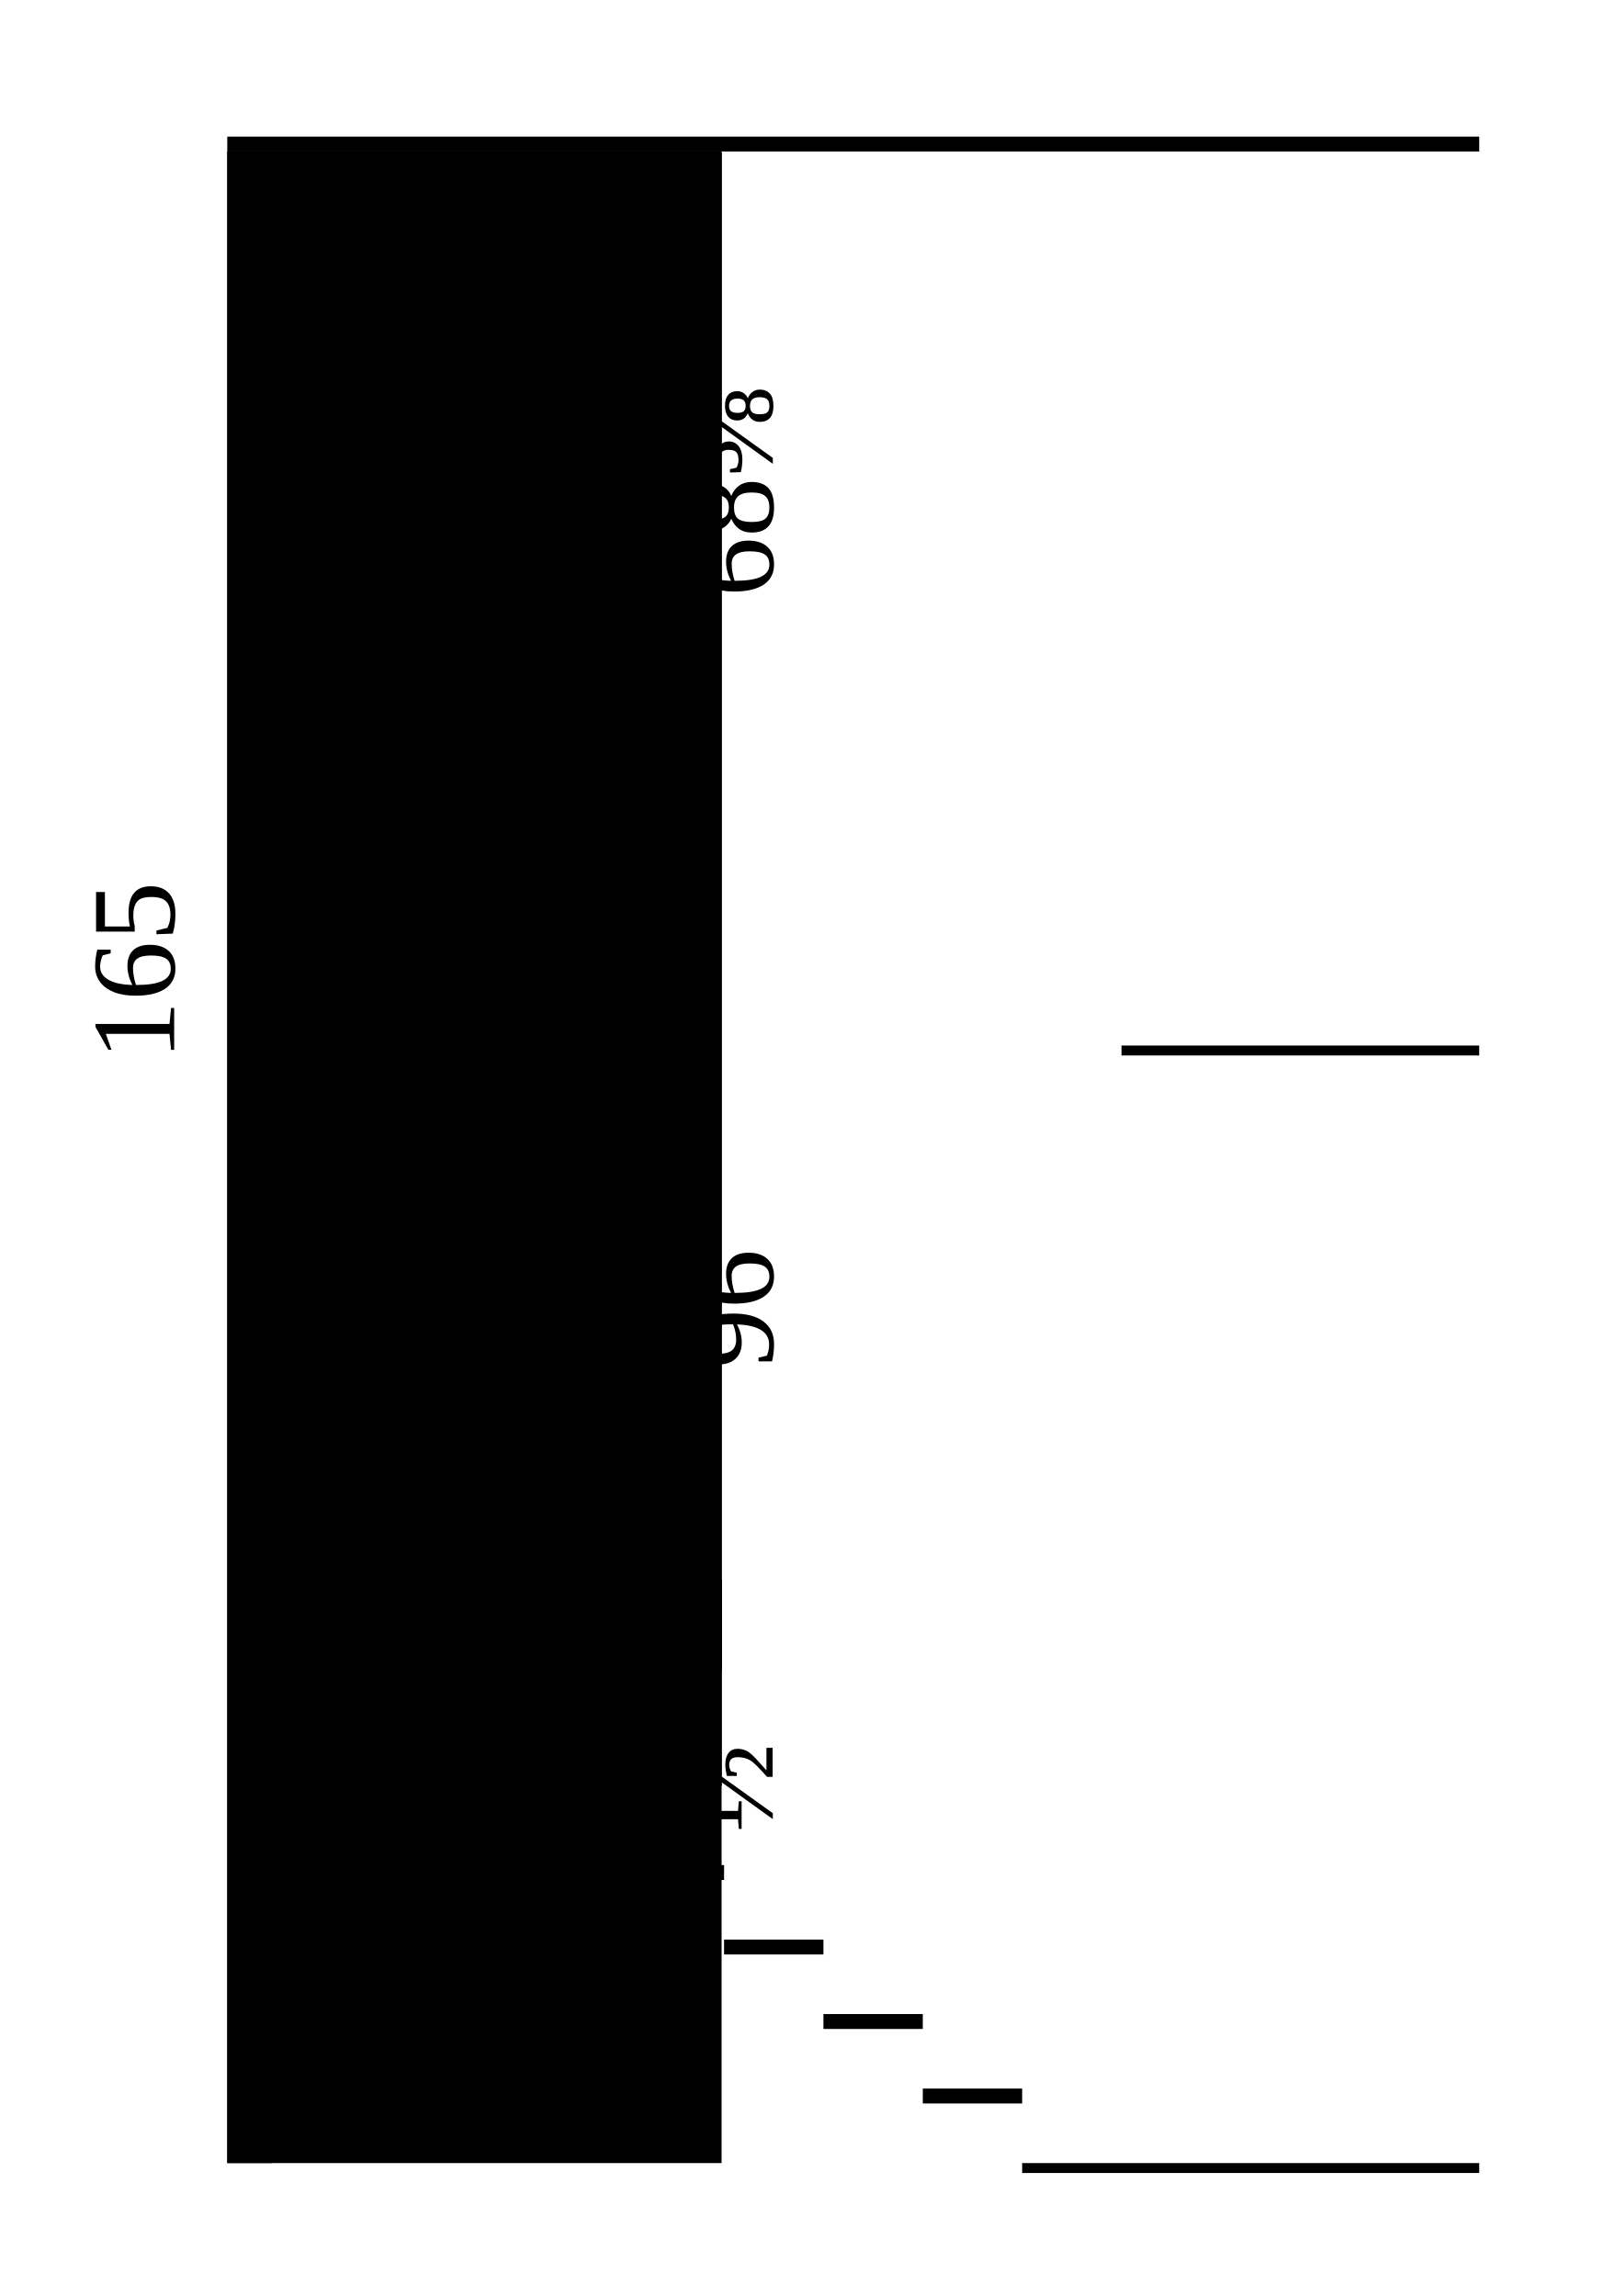
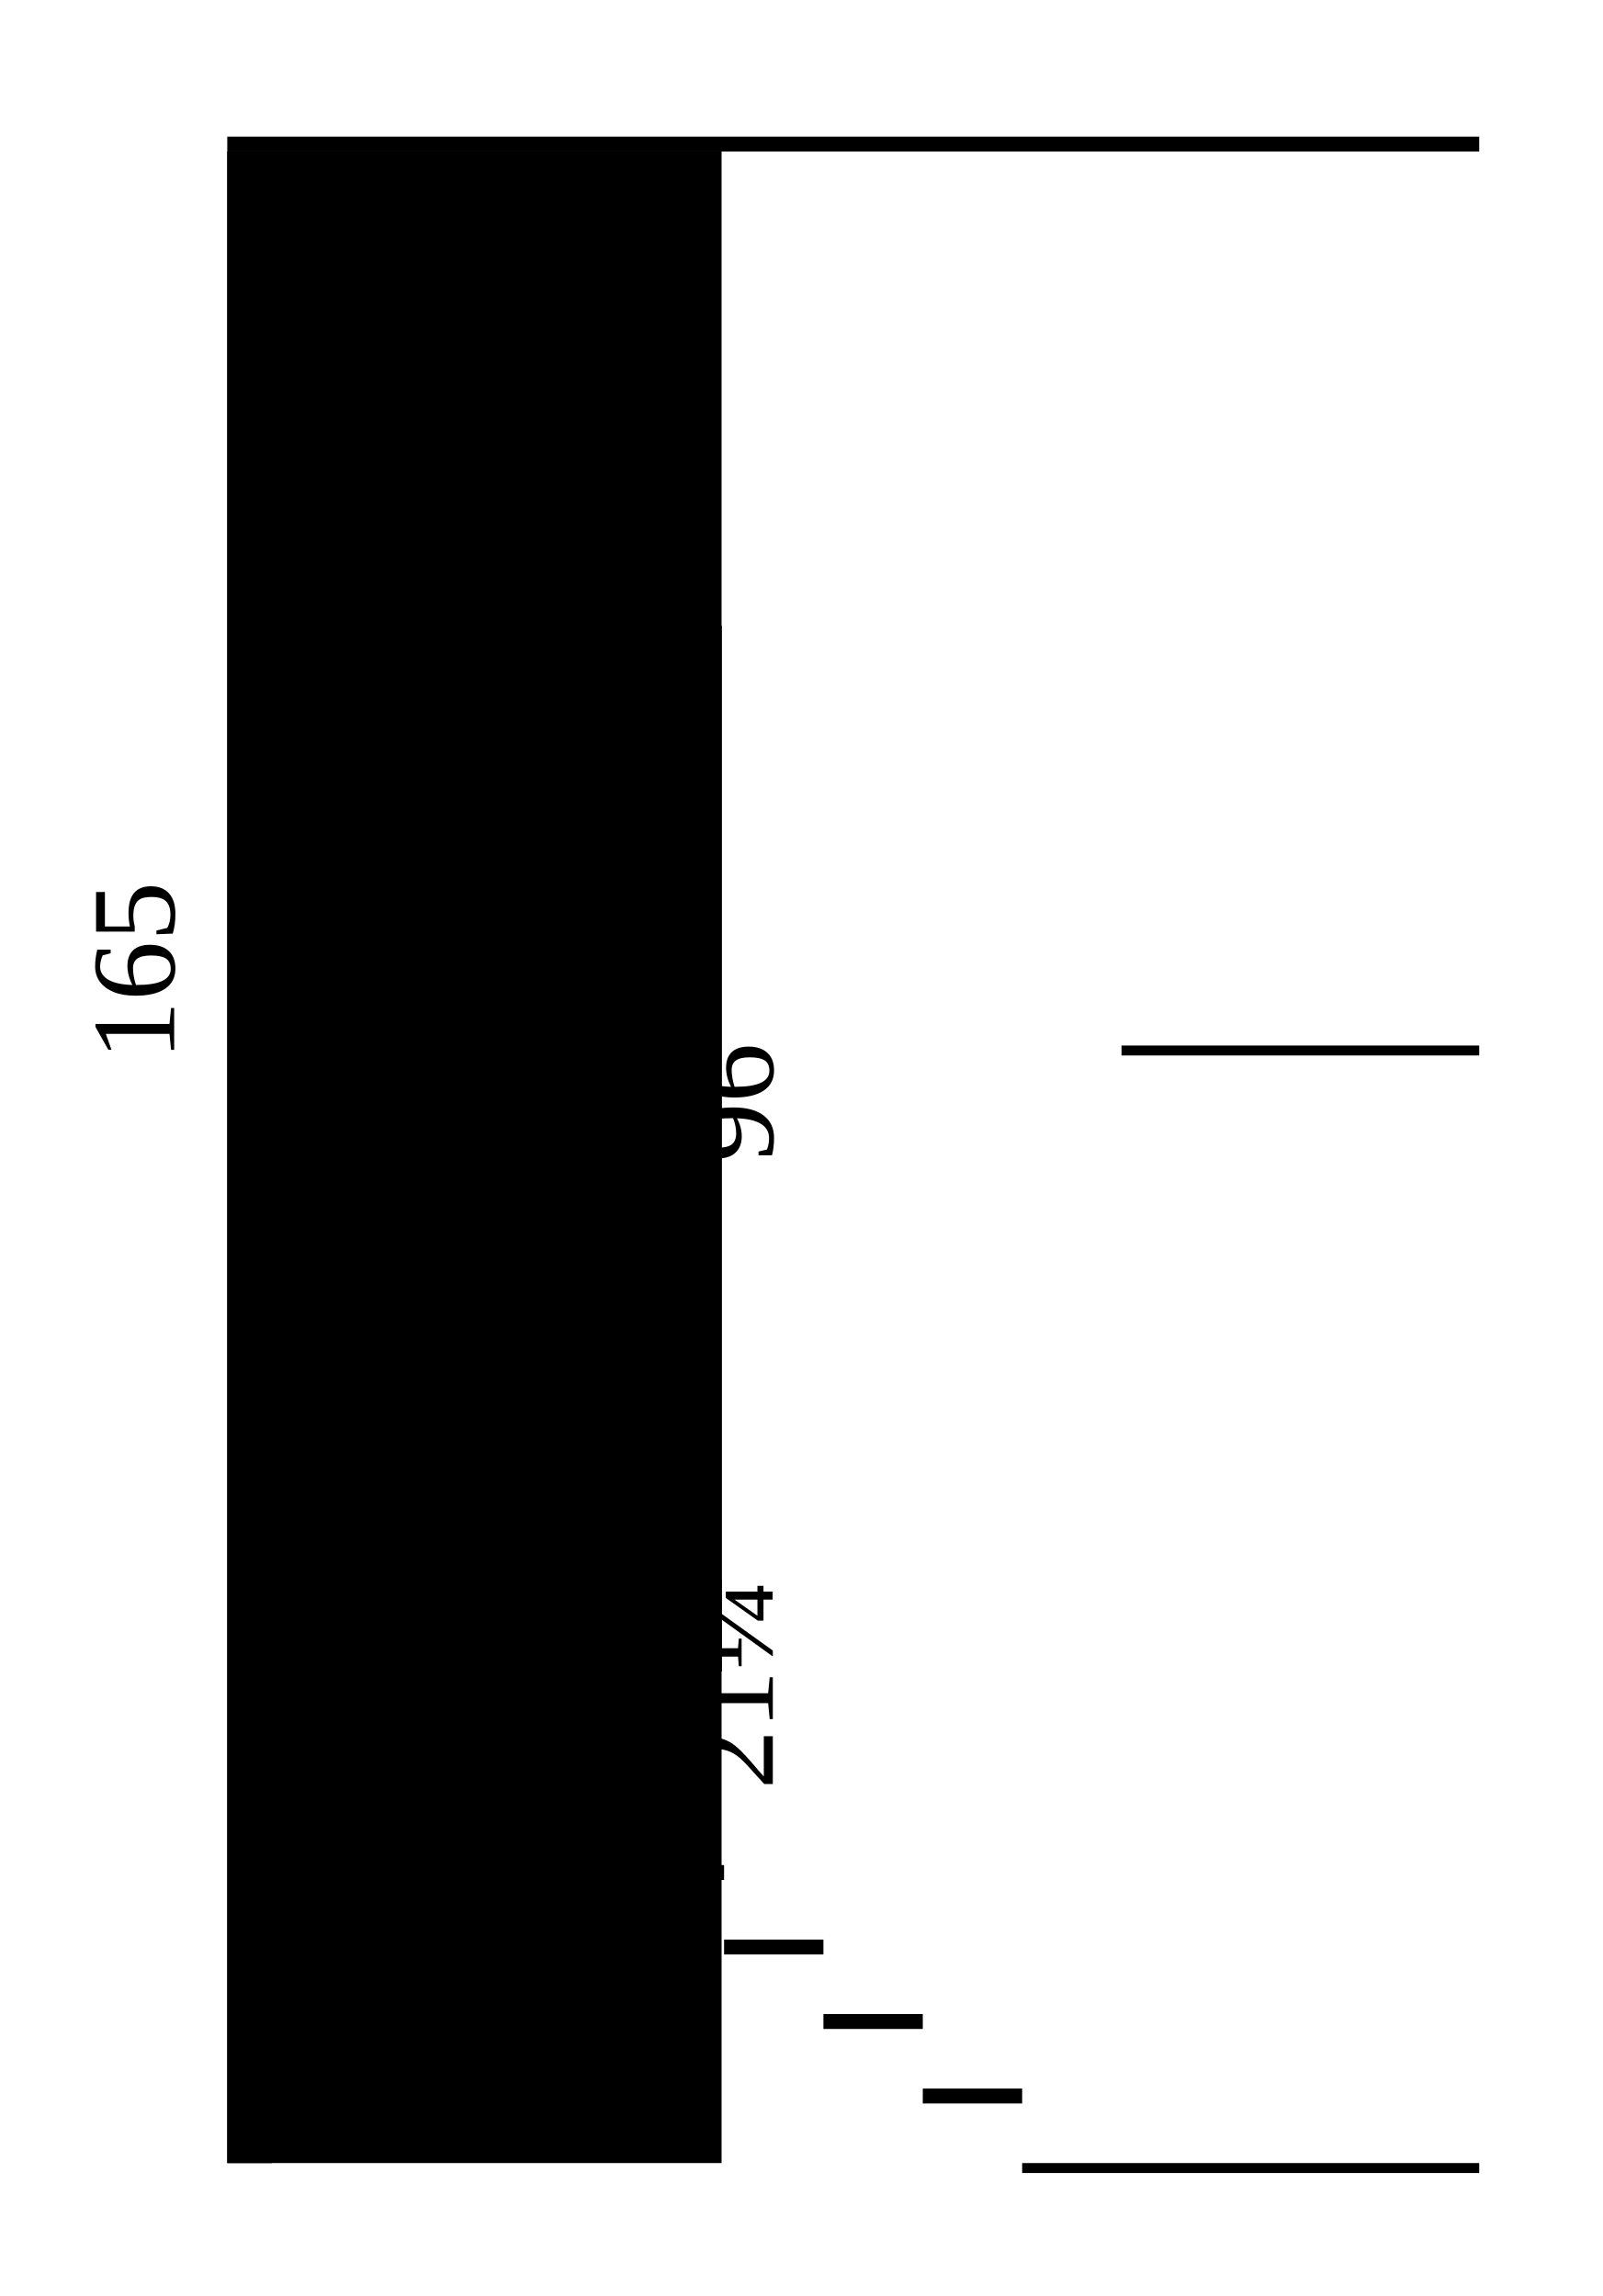
<svg xmlns="http://www.w3.org/2000/svg" class="wb-drawing" viewBox="-27.373 -180.252 161.255 231.134" data-view="front" data-phase="p1" style="--s: 2.05">
  <style>
.wb-drawing text { font-family: var(--f-mono, ui-monospace, "SF Mono", Menlo, monospace); }
.wb-drawing .f-wall { fill: color-mix(in oklab, var(--wallface, #eff2f2) var(--hl-mix, 100%), var(--hl, #000)); }
.wb-drawing .f-floor { fill: color-mix(in oklab, var(--ink, #1c2529) var(--hl-mix, 100%), var(--hl, #000)); }
.wb-drawing .f-wood { fill: color-mix(in oklab, var(--wood, #ddb987) var(--hl-mix, 100%), var(--hl, #000)); }
.wb-drawing .f-face { fill: color-mix(in oklab, var(--face, #e8cc9c) var(--hl-mix, 100%), var(--hl, #000)); }
.wb-drawing .f-hardwood { fill: color-mix(in oklab, var(--wood-dark, #a77d45) var(--hl-mix, 100%), var(--hl, #000)); }
.wb-drawing .f-pine { fill: color-mix(in oklab, var(--pine, #ecdcb6) var(--hl-mix, 100%), var(--hl, #000)); }
.wb-drawing .f-metal { fill: color-mix(in oklab, var(--metal, #8d979c) var(--hl-mix, 100%), var(--hl, #000)); fill-opacity: 0.55; }
.wb-drawing .f-rod { fill: color-mix(in oklab, var(--ink-soft, #56646b) var(--hl-mix, 100%), var(--hl, #000)); }
.wb-drawing .f-cut { fill: color-mix(in oklab, var(--cut-wood, #b58c55) var(--hl-mix, 100%), var(--hl, #000)); }
.wb-drawing .f-cutwall { fill: color-mix(in oklab, var(--hatch, #8f9ba1) var(--hl-mix, 100%), var(--hl, #000)); fill-opacity: 0.25; }
.wb-drawing .f-contents { fill: color-mix(in oklab, var(--fabric-1, #8a9ca7) var(--hl-mix, 100%), var(--hl, #000)); fill-opacity: 0.16; }
.wb-drawing .hatch-ln { stroke: var(--hatch, #8f9ba1); stroke-width: calc(0.13px * var(--s, 1)); }
.wb-drawing .c-line { fill: none; stroke: color-mix(in oklab, var(--ink-soft, #56646b) var(--hl-mix, 100%), var(--hl, #000)); stroke-width: calc(0.16px * var(--s, 1) * var(--hl-w, 1)); stroke-dasharray: calc(0.8px * var(--s, 1)) calc(0.6px * var(--s, 1)); }
.wb-drawing .e { fill: none; stroke-linecap: square; stroke: color-mix(in oklab, var(--wood-dark, #a77d45) var(--hl-mix, 100%), var(--hl, #000)); stroke-width: calc(0.16px * var(--s, 1) * var(--hl-w, 1)); }
.wb-drawing .e.e-ctx { stroke: color-mix(in oklab, var(--ink, #1c2529) var(--hl-mix, 100%), var(--hl, #000)); stroke-width: calc(0.3px * var(--s, 1) * var(--hl-w, 1)); }
.wb-drawing .e.e-metal { stroke: color-mix(in oklab, var(--ink-soft, #56646b) var(--hl-mix, 100%), var(--hl, #000)); }
.wb-drawing .e.e-cut { stroke: color-mix(in oklab, var(--cut-edge, #1c2529) var(--hl-mix, 100%), var(--hl, #000)); stroke-width: calc(0.32px * var(--s, 1) * var(--hl-w, 1)); }
.wb-drawing .hid { fill: none; stroke: color-mix(in oklab, var(--ink-soft, #56646b) var(--hl-mix, 100%), var(--hl, #000)); stroke-width: calc(0.12px * var(--s, 1) * var(--hl-w, 1)); stroke-dasharray: calc(0.7px * var(--s, 1)) calc(0.45px * var(--s, 1)); }
.wb-drawing .veil { pointer-events: none; }
.wb-drawing .v-fill { fill: var(--veil, rgba(28, 37, 41, 0.08)); }
.wb-drawing .v-open { fill: none; stroke: var(--dim, #2b5d8c); stroke-width: calc(0.32px * var(--s, 1)); stroke-dasharray: calc(1.4px * var(--s, 1)) calc(0.8px * var(--s, 1)); }
.wb-drawing .dim { cursor: pointer; }
.wb-drawing .dim path { fill: none; stroke: color-mix(in oklab, var(--dim, #2b5d8c) var(--hl-mix, 100%), var(--hl, #000)); stroke-width: calc(0.18px * var(--s, 1) * var(--hl-w, 1)); }
.wb-drawing .dim text { fill: color-mix(in oklab, var(--dim, #2b5d8c) var(--hl-mix, 100%), var(--hl, #000)); font-size: calc(2.2px * var(--s, 1)); font-weight: 500; }
.wb-drawing .dim-hit { fill: transparent; stroke: none; }
.wb-drawing .lbl { fill: color-mix(in oklab, var(--ink-soft, #56646b) var(--hl-mix, 100%), var(--hl, #000)); font-size: calc(1.7px * var(--s, 1)); paint-order: stroke; stroke: var(--sheet, #fafbfb); stroke-width: calc(0.6px * var(--s, 1)); stroke-linejoin: round; }
</style>
  <defs>
    <pattern id="wbd-hatch-front-p1" patternUnits="userSpaceOnUse" width="3.28" height="3.28" patternTransform="rotate(45)">
      <line class="hatch-ln" x1="0" y1="0" x2="0" y2="3.28" />
    </pattern>
  </defs>
  <g class="fills">
    <rect data-part="vine-wall" class="part k-context f-wall" x="-4.5" y="-165" width="49.75" height="202.5" />
-     <rect data-part="frame-lower-bottom" class="part k-board m-pine-1x1 f-hardwood" x="0.125" y="-1.25" width="45.125" height="0.75" />
-     <rect data-part="frame-lower-leg-post" class="part k-board m-pine-1x1 f-hardwood" x="34.375" y="-24.125" width="0.75" height="22.875" />
-     <rect data-part="frame-lower-rail-1" class="part k-board m-pine-1x1 f-hardwood" x="0.875" y="-24.875" width="43.625" height="0.75" />
-     <rect data-part="frame-lower-rail-2" class="part k-board m-pine-1x1 f-hardwood" x="0.875" y="-48.875" width="43.625" height="0.75" />
-     <rect data-part="frame-lower-rail-3" class="part k-board m-pine-1x1 f-hardwood" x="0.875" y="-72.875" width="43.625" height="0.75" />
-     <rect data-part="frame-lower-stile-stair" class="part k-board m-pine-1x1 f-hardwood" x="44.5" y="-95.75" width="0.75" height="94.5" />
-     <rect data-part="frame-lower-stile-wall" class="part k-board m-pine-1x1 f-hardwood" x="0.125" y="-95.75" width="0.75" height="94.5" />
-     <rect data-part="frame-lower-top" class="part k-board m-pine-1x1 f-hardwood" x="0.125" y="-96.5" width="45.125" height="0.75" />
-     <rect data-part="frame-upper-bottom" class="part k-board m-pine-1x1 f-hardwood" x="0.125" y="-97.25" width="45.125" height="0.75" />
-     <rect data-part="frame-upper-rail-1" class="part k-board m-pine-1x1 f-hardwood" x="0.875" y="-119.688" width="43.625" height="0.75" />
-     <rect data-part="frame-upper-rail-2" class="part k-board m-pine-1x1 f-hardwood" x="0.875" y="-142.438" width="43.625" height="0.75" />
-     <rect data-part="frame-upper-stile-stair" class="part k-board m-pine-1x1 f-hardwood" x="44.5" y="-164.125" width="0.75" height="66.875" />
-     <rect data-part="frame-upper-stile-wall" class="part k-board m-pine-1x1 f-hardwood" x="0.125" y="-164.125" width="0.75" height="66.875" />
-     <rect data-part="frame-upper-top" class="part k-board m-pine-1x1 f-hardwood" x="0.125" y="-164.875" width="45.125" height="0.75" />
-     <rect data-part="trellis-lower" class="part k-panel m-lattice f-face" x="0.125" y="-96.5" width="45.125" height="96" />
-     <rect data-part="trellis-upper" class="part k-panel m-lattice f-face" x="0.125" y="-164.875" width="45.125" height="68.375" />
+     <rect data-part="frame-lower-bottom" class="part k-board m-pine-1x1 f-hardwood" x="0.125" y="-22" width="45.125" height="0.75" />
+     <rect data-part="frame-lower-rail-1" class="part k-board m-pine-1x1 f-hardwood" x="0.875" y="-45.625" width="43.625" height="0.75" />
+     <rect data-part="frame-lower-rail-2" class="part k-board m-pine-1x1 f-hardwood" x="0.875" y="-69.625" width="43.625" height="0.75" />
+     <rect data-part="frame-lower-rail-3" class="part k-board m-pine-1x1 f-hardwood" x="0.875" y="-93.625" width="43.625" height="0.75" />
+     <rect data-part="frame-lower-stile-stair" class="part k-board m-pine-1x1 f-hardwood" x="44.5" y="-116.5" width="0.75" height="94.5" />
+     <rect data-part="frame-lower-stile-wall" class="part k-board m-pine-1x1 f-hardwood" x="0.125" y="-116.5" width="0.75" height="94.5" />
+     <rect data-part="frame-lower-top" class="part k-board m-pine-1x1 f-hardwood" x="0.125" y="-117.25" width="45.125" height="0.75" />
+     <rect data-part="trellis-lower" class="part k-panel m-lattice f-face" x="0.125" y="-117.25" width="45.125" height="96" />
    <rect data-part="planter-back" class="part k-board m-wood-2x10 f-hardwood" x="0.125" y="-21.25" width="45.125" height="9.25" />
    <rect data-part="planter-leg-stair" class="part k-board m-wood-legs f-hardwood" x="34" y="-12" width="1.5" height="12" />
    <rect data-part="planter-leg-wall" class="part k-board m-wood-legs f-hardwood" x="0.125" y="-12" width="1.5" height="12" />
    <rect data-part="planter-liner" class="part k-hardware f-metal" x="1.875" y="-20.75" width="41.625" height="8.031" />
    <rect data-part="planter-bottom" class="part k-panel m-ply f-wood" x="1.625" y="-12.719" width="42.125" height="0.719" />
    <rect data-part="planter-end-stair" class="part k-board m-wood-2x10 f-hardwood" x="43.75" y="-21.25" width="1.5" height="9.25" />
    <rect data-part="planter-end-wall" class="part k-board m-wood-2x10 f-hardwood" x="0.125" y="-21.25" width="1.5" height="9.25" />
    <rect data-part="planter-front" class="part k-board m-wood-2x10 f-hardwood" x="0.125" y="-21.25" width="45.125" height="9.25" />
    <rect data-part="flight-3-tread-1" class="part k-context f-floor" x="35.5" y="7.5" width="10" height="1.5" />
    <rect data-part="flight-3-tread-2" class="part k-context f-floor" x="45.5" y="15" width="10" height="1.5" />
    <rect data-part="flight-3-tread-3" class="part k-context f-floor" x="55.5" y="22.5" width="10" height="1.5" />
    <rect data-part="flight-3-tread-4" class="part k-context f-floor" x="65.5" y="30" width="10" height="1.5" />
    <rect data-part="landing" class="part k-context f-floor" x="0" y="0" width="35.5" height="1.5" />
    <rect data-part="lower-floor" class="part k-context f-floor" x="75.5" y="37.5" width="46" height="1" />
    <rect data-part="back-wall" class="part k-context f-wall" x="-4.5" y="-165" width="4.5" height="202.5" />
    <rect data-part="upper-floor" class="part k-context f-floor" x="85.5" y="-75" width="36" height="1" />
    <rect data-part="ceiling" class="part k-context f-wall" x="-4.5" y="-166.5" width="126" height="1.5" />
  </g>
  <g class="contents" />
  <g class="hidden" />
  <g class="edges">
    <path data-part="vine-wall" class="e e-ctx" d="M-4.5 37.5H45.25M-4.5 -165H45.25M-4.5 37.5V-165M45.25 37.5V9M45.25 7.5V-165" />
-     <path data-part="frame-lower-bottom" class="e" d="M1.625 -0.5H34M35.5 -0.5H45.25M0.125 -0.5V-1.25M45.25 -0.5V-1.25" />
-     <path data-part="frame-lower-stile-stair" class="e" d="M45.25 -1.25V-95.75" />
-     <path data-part="frame-lower-stile-wall" class="e" d="M0.125 -1.25V-95.75" />
-     <path data-part="frame-lower-top" class="e" d="M0.125 -96.5H45.25M0.125 -95.75V-96.5M45.25 -95.75V-96.5" />
-     <path data-part="frame-upper-bottom" class="e" d="M0.125 -96.5H45.25M0.125 -96.5V-97.25M45.25 -96.5V-97.25" />
-     <path data-part="frame-upper-stile-stair" class="e" d="M45.25 -97.25V-164.125" />
-     <path data-part="frame-upper-stile-wall" class="e" d="M0.125 -97.25V-164.125" />
-     <path data-part="frame-upper-top" class="e" d="M0.125 -164.875H45.25M0.125 -164.125V-164.875M45.25 -164.125V-164.875" />
-     <path data-part="trellis-lower" class="e" d="M1.625 -0.5H34M35.5 -0.5H45.25M0.125 -96.5H45.25M0.125 -0.5V-96.5M45.25 -0.5V-96.5" />
-     <path data-part="trellis-upper" class="e" d="M0.125 -96.5H45.25M0.125 -164.875H45.25M0.125 -96.5V-164.875M45.25 -96.5V-164.875" />
+     <path data-part="frame-lower-bottom" class="e" d="M0.125 -21.25H45.25M0.125 -21.25V-22M45.25 -21.25V-22" />
+     <path data-part="frame-lower-stile-stair" class="e" d="M45.25 -22V-116.5" />
+     <path data-part="frame-lower-stile-wall" class="e" d="M0.125 -22V-116.5" />
+     <path data-part="frame-lower-top" class="e" d="M0.125 -117.25H45.25M0.125 -116.5V-117.25M45.25 -116.5V-117.25" />
+     <path data-part="trellis-lower" class="e" d="M0.125 -21.25H45.25M0.125 -117.25H45.25M0.125 -21.25V-117.25M45.25 -21.25V-117.25" />
    <path data-part="planter-back" class="e" d="M0.125 -12H45.25M0.125 -21.25H45.25M0.125 -12V-21.25M45.25 -12V-21.25" />
    <path data-part="planter-leg-stair" class="e" d="M34 0H35.5M34 -12H35.5M34 0V-12M35.5 0V-12" />
    <path data-part="planter-leg-wall" class="e" d="M0.125 0H1.625M0.125 -12H1.625M0.125 0V-12M1.625 0V-12" />
    <path data-part="planter-bottom" class="e" d="M1.625 -12H43.75" />
    <path data-part="planter-end-stair" class="e" d="M43.75 -12H45.25M43.75 -21.25H45.25M45.25 -12V-21.25" />
    <path data-part="planter-end-wall" class="e" d="M0.125 -12H1.625M0.125 -21.25H1.625M0.125 -12V-21.25" />
    <path data-part="planter-front" class="e" d="M0.125 -12H45.25M0.125 -21.25H45.25M0.125 -12V-21.25M45.25 -12V-21.25" />
    <path data-part="flight-3-tread-1" class="e e-ctx" d="M35.5 9H45.5M35.5 7.5H45.5M35.5 9V7.5M45.5 9V7.5" />
    <path data-part="flight-3-tread-2" class="e e-ctx" d="M45.5 16.5H55.5M45.5 15H55.5M45.5 16.5V15M55.5 16.5V15" />
    <path data-part="flight-3-tread-3" class="e e-ctx" d="M55.5 24H65.5M55.5 22.5H65.5M55.5 24V22.5M65.5 24V22.5" />
    <path data-part="flight-3-tread-4" class="e e-ctx" d="M65.5 31.5H75.5M65.5 30H75.5M65.5 31.5V30M75.5 31.5V30" />
    <path data-part="landing" class="e e-ctx" d="M0 1.5H35.5M0 0H35.5M0 1.5V0M35.5 1.5V0" />
    <path data-part="lower-floor" class="e e-ctx" d="M75.5 38.5H121.5M75.5 37.5H121.5M75.5 38.5V37.5M121.5 38.5V37.5" />
    <path data-part="back-wall" class="e e-ctx" d="M-4.5 37.5H0M-4.5 -165H0M-4.5 37.5V-165M0 37.5V-165" />
    <path data-part="upper-floor" class="e e-ctx" d="M85.5 -74H121.5M85.5 -75H121.5M85.5 -74V-75M121.5 -74V-75" />
    <path data-part="ceiling" class="e e-ctx" d="M-4.5 -165H121.5M-4.5 -166.5H121.5M-4.5 -165V-166.5M121.5 -165V-166.5" />
  </g>
  <g class="cut" />
  <g class="veil" />
  <g class="dims">
    <g class="dim" data-part="back-wall vine-wall" data-dim="front:0">
      <rect class="dim-hit" x="-2.87" y="3.13" width="50.99" height="9.861" />
      <path d="M0 6H45.25M-1.64 7.64L1.64 4.36M43.61 7.64L46.89 4.36M0 3.13V8.87M45.25 3.13V8.87" />
      <text x="22.625" y="11.363" text-anchor="middle">45¼</text>
    </g>
    <g class="dim" data-part="landing ceiling" data-dim="front:1">
      <rect class="dim-hit" x="-14.991" y="-167.87" width="9.861" height="170.74" />
      <path d="M-8 -165V0M-9.64 -163.36L-6.36 -166.64M-9.64 1.64L-6.36 -1.64M-10.87 -165H-5.13M-10.87 0H-5.13" />
      <text x="-9.845" y="-82.5" text-anchor="middle" transform="rotate(-90 -9.845 -82.5)">165</text>
    </g>
    <g class="dim" data-part="landing trellis-lower" data-dim="front:2">
-       <rect class="dim-hit" x="45.26" y="-3.37" width="9.861" height="6.24" />
-       <path d="M52.25 -0.5V0M50.61 1.14L53.89 -2.14M50.61 1.64L53.89 -1.64M49.38 -0.5H55.12M49.38 0H55.12" />
-       <text x="50.405" y="-0.25" text-anchor="middle" transform="rotate(-90 50.405 -0.25)">½</text>
+       <rect class="dim-hit" x="45.26" y="-24.12" width="9.861" height="26.99" />
+       <path d="M52.25 -21.25V0M50.61 -19.61L53.89 -22.89M50.61 1.64L53.89 -1.64M49.38 -21.25H55.12M49.38 0H55.12" />
+       <text x="50.405" y="-10.625" text-anchor="middle" transform="rotate(-90 50.405 -10.625)">21¼</text>
    </g>
    <g class="dim" data-part="trellis-lower" data-dim="front:3">
-       <rect class="dim-hit" x="45.26" y="-99.37" width="9.861" height="101.74" />
-       <path d="M52.25 -96.5V-0.5M50.61 -94.86L53.89 -98.14M50.61 1.14L53.89 -2.14M49.38 -96.5H55.12M49.38 -0.5H55.12" />
-       <text x="50.405" y="-48.5" text-anchor="middle" transform="rotate(-90 50.405 -48.5)">96</text>
-     </g>
-     <g class="dim" data-part="trellis-upper" data-dim="front:4">
-       <rect class="dim-hit" x="45.26" y="-167.745" width="9.861" height="74.115" />
-       <path d="M52.25 -164.875V-96.5M50.61 -163.235L53.89 -166.515M50.61 -94.86L53.89 -98.14M49.38 -164.875H55.12M49.38 -96.5H55.12" />
-       <text x="50.405" y="-130.688" text-anchor="middle" transform="rotate(-90 50.405 -130.6875)">68⅜</text>
+       <rect class="dim-hit" x="45.26" y="-120.12" width="9.861" height="101.74" />
+       <path d="M52.25 -117.25V-21.25M50.61 -115.61L53.89 -118.89M50.61 -19.61L53.89 -22.89M49.38 -117.25H55.12M49.38 -21.25H55.12" />
+       <text x="50.405" y="-69.25" text-anchor="middle" transform="rotate(-90 50.405 -69.25)">96</text>
    </g>
  </g>
  <g class="labels" />
</svg>
